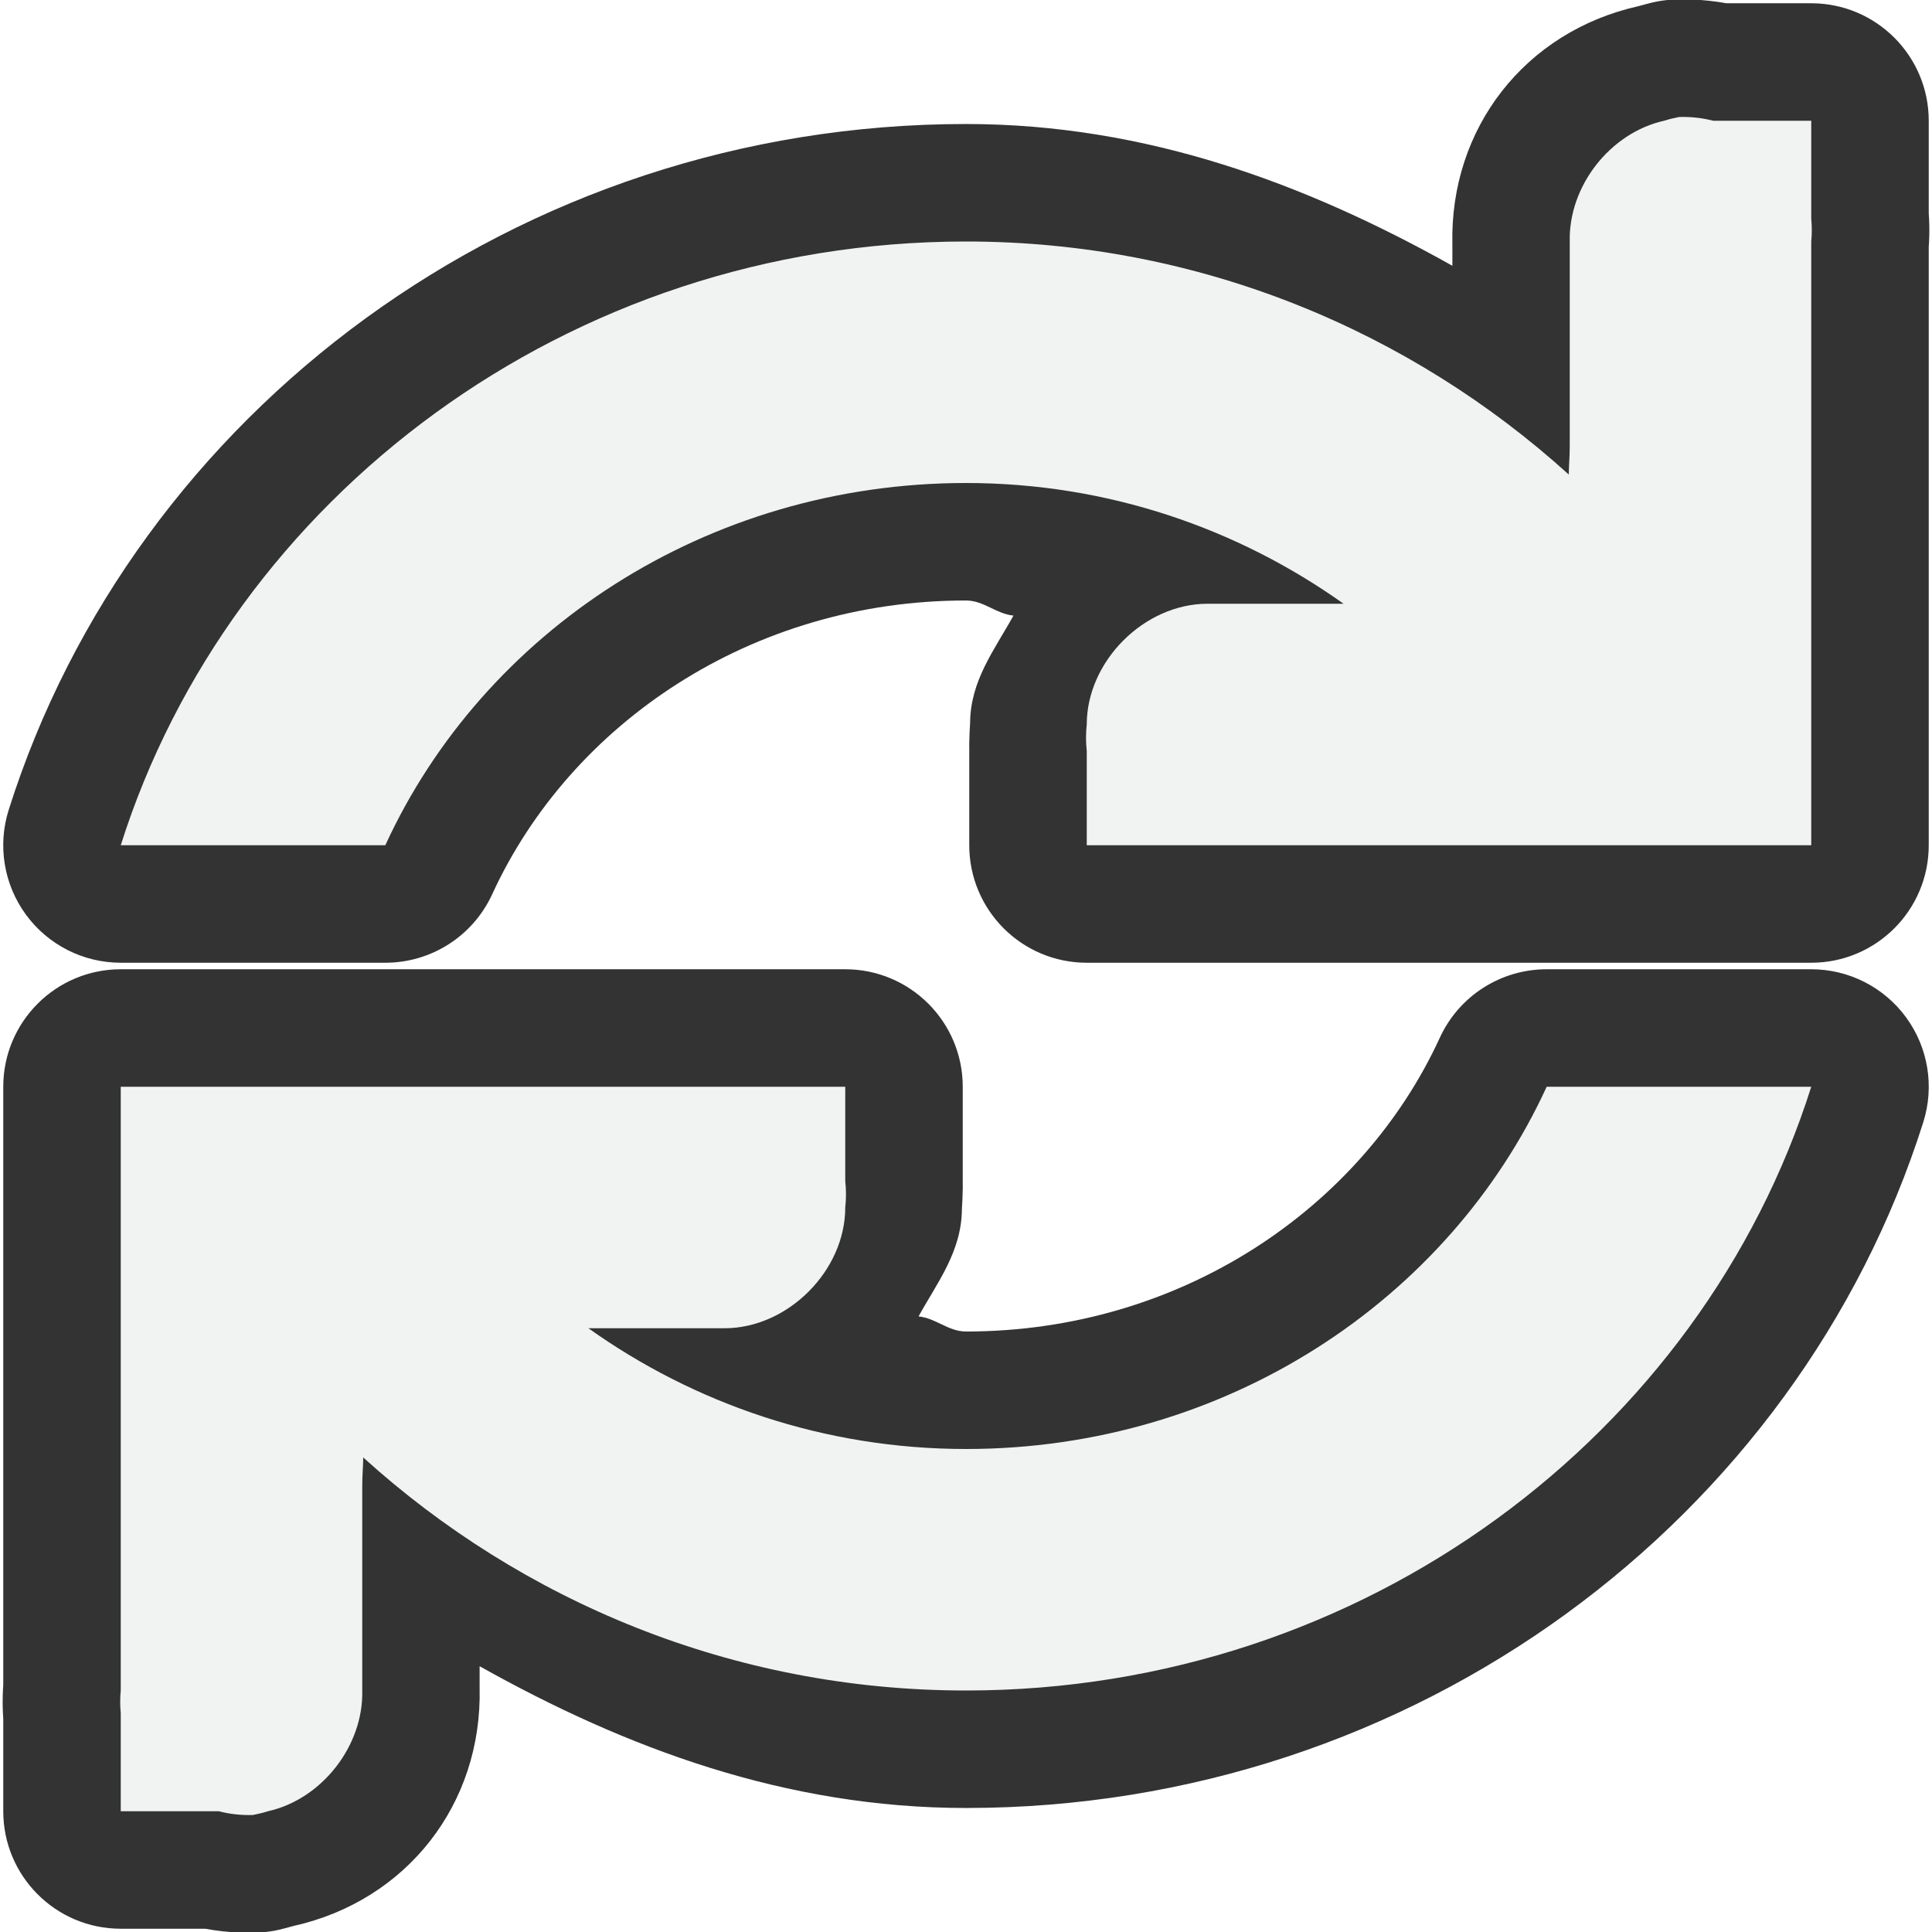
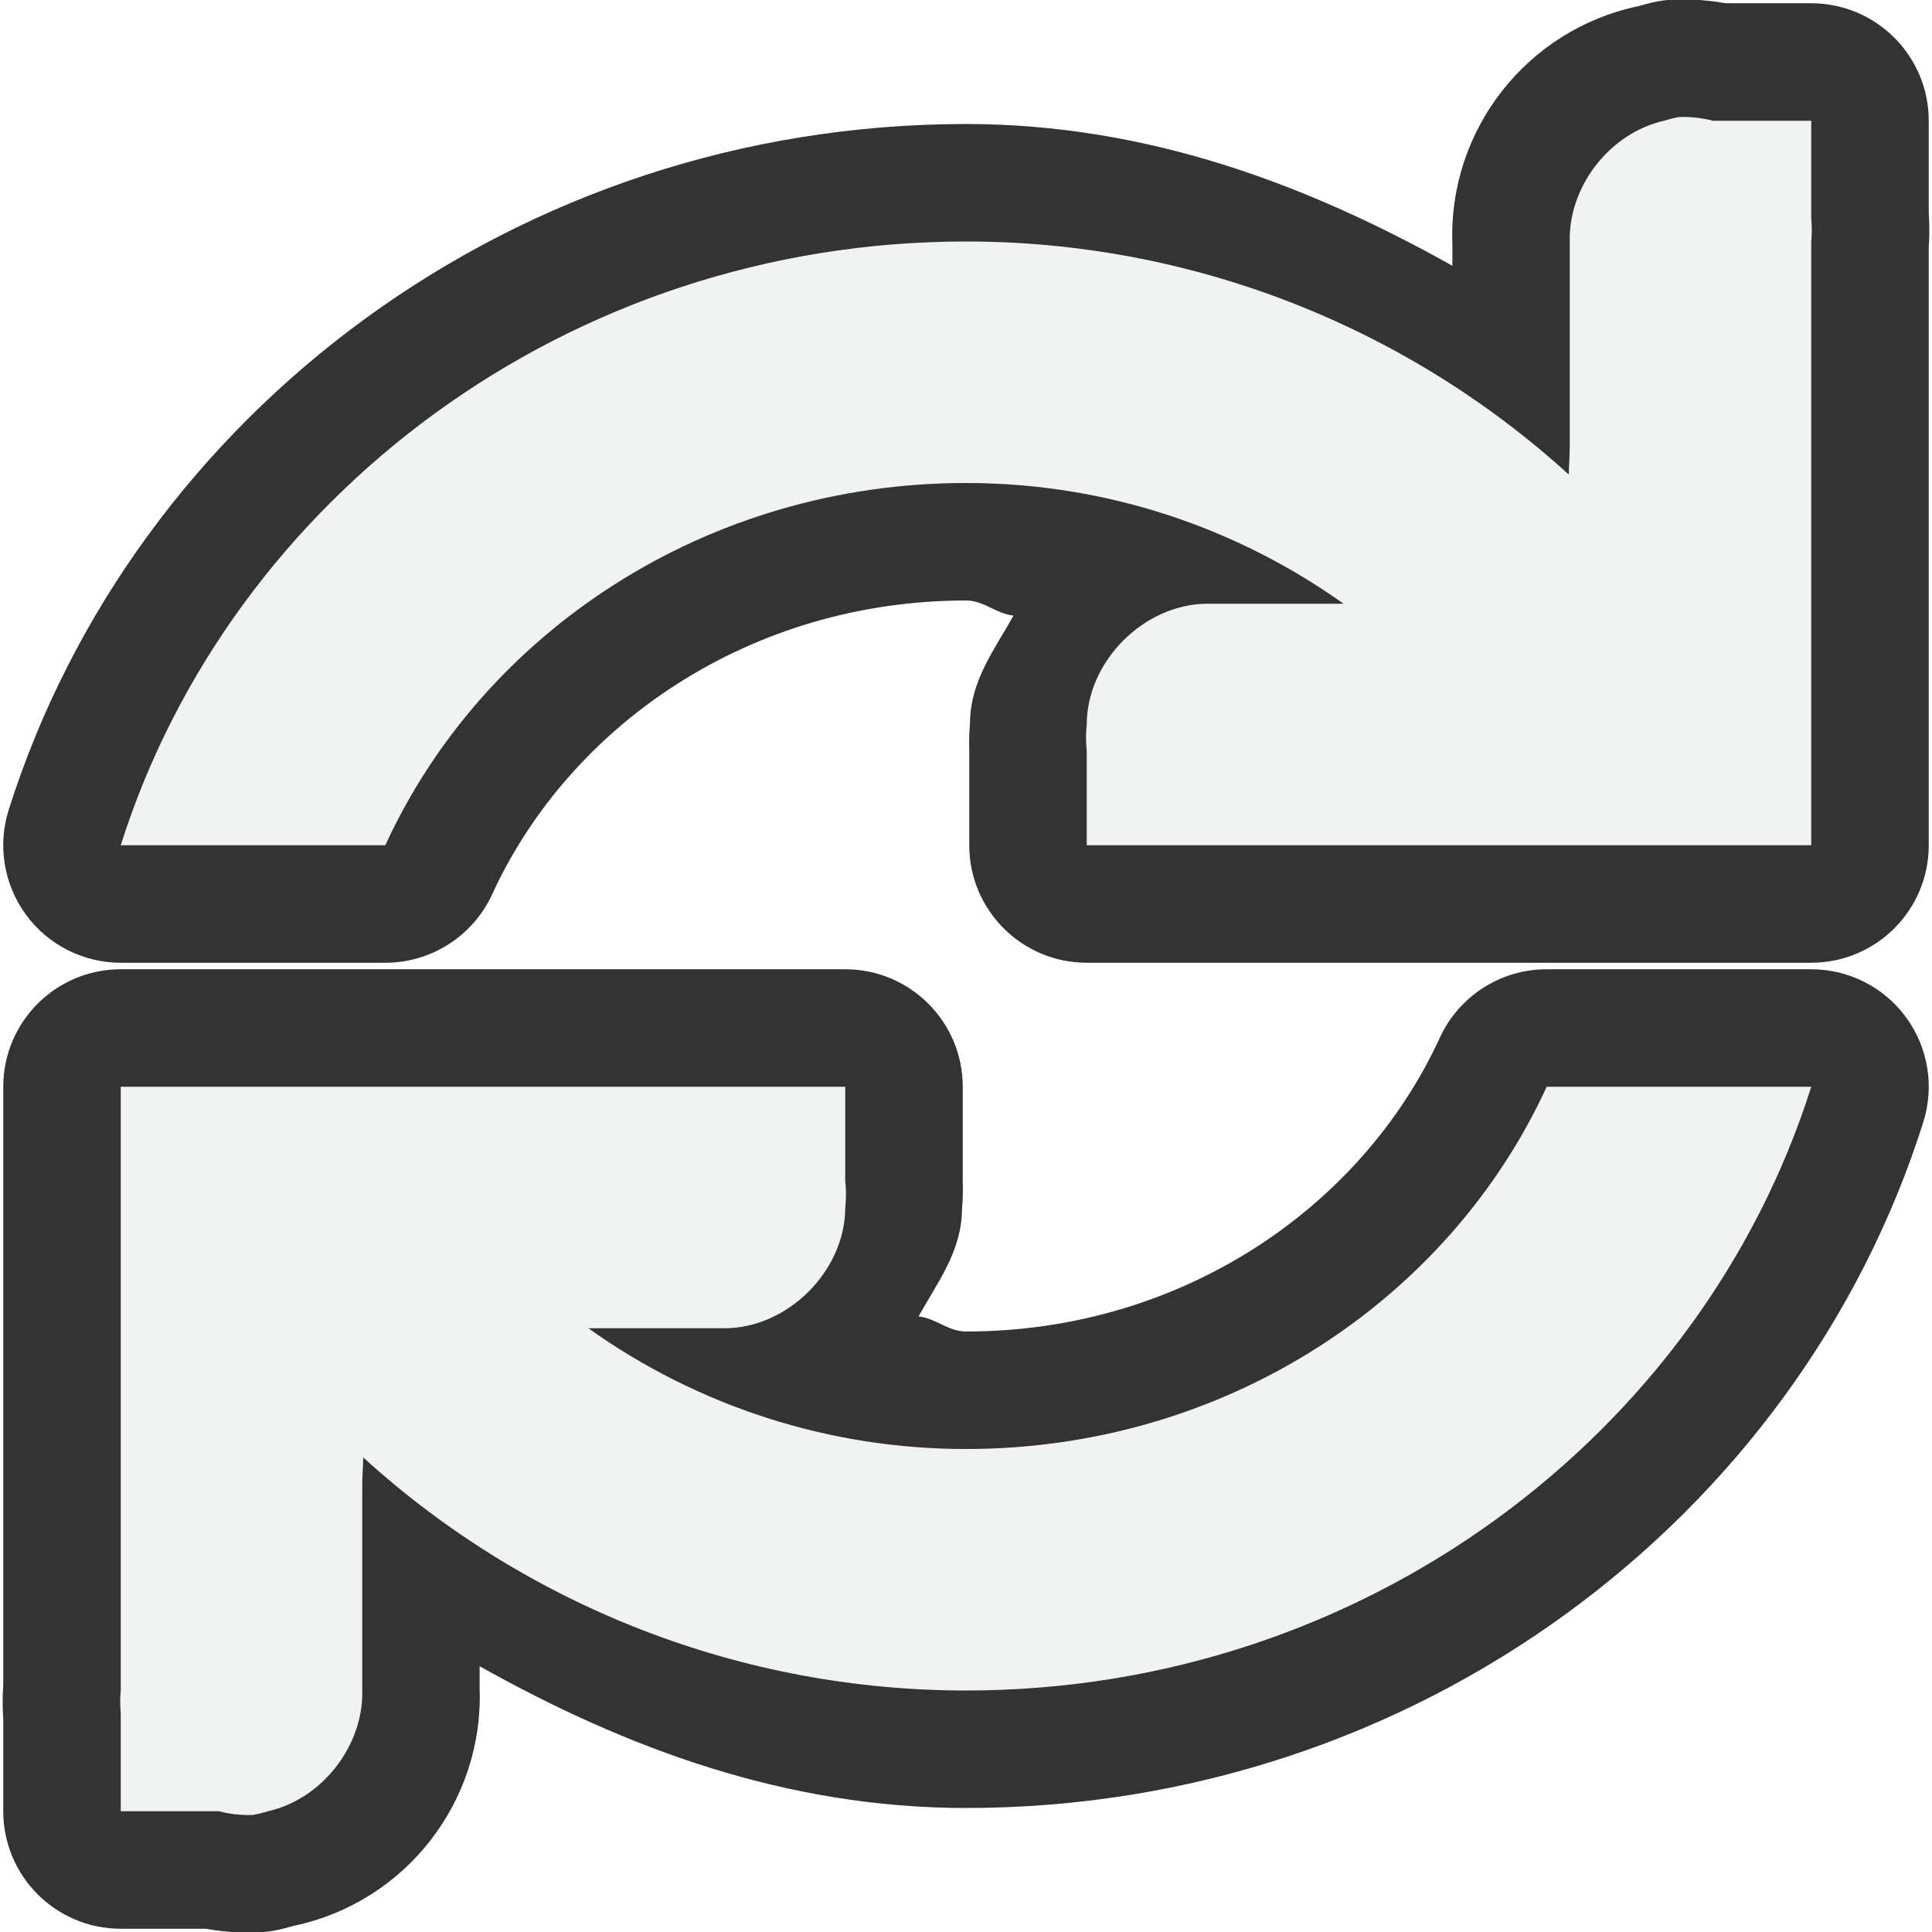
- <svg xmlns="http://www.w3.org/2000/svg" width="16" version="1.1" id="svg7384" height="16">
-   <defs id="defs7386" />
-   <g transform="translate(-501.0002,-381)" style="display:inline" id="layer9" />
-   <g transform="translate(-501.0002,-381)" style="display:inline" id="layer10" />
-   <g transform="translate(-501.0002,-381)" id="layer11" />
-   <g transform="translate(-501.0002,-381)" style="display:inline" id="layer13" />
-   <g transform="translate(-501.0002,-381)" id="layer14" />
-   <g transform="translate(-501.0002,-381)" style="display:inline" id="layer15">
-     <path style="color:#f1f2f2;font-style:normal;font-variant:normal;font-weight:normal;font-stretch:normal;font-size:medium;line-height:normal;font-family:Sans;-inkscape-font-specification:Sans;text-indent:0;text-align:start;text-decoration:none;text-decoration-line:none;letter-spacing:normal;word-spacing:normal;text-transform:none;writing-mode:lr-tb;direction:ltr;baseline-shift:baseline;text-anchor:start;display:inline;overflow:visible;visibility:visible;fill:#333333;fill-opacity:1;stroke:none;stroke-width:2;marker:none;enable-background:accumulate" id="path4498" d="m 13.875,-0.004 a 0.973,0.973 0 0 0 -0.15,0.016 c -0.049,0.009 -0.103,0.025 -0.156,0.039 -0.939,0.21 -1.564,1.011 -1.541,1.973 V 2.201 C 10.82,1.524 9.494,1.027 8,1.027 c -3.718,0 -6.888,2.391 -7.928,5.68 A 0.973,0.973 0 0 0 1,7.973 H 3.191 A 0.973,0.973 0 0 0 4.076,7.406 C 4.724,5.995 6.221,4.973 8,4.973 c 0.148,0 0.249,0.111 0.393,0.125 -0.155,0.281 -0.357,0.537 -0.359,0.889 -0.007,0.113 -0.012,0.227 0,0.34 L 8.027,6.219 V 7 A 0.973,0.973 0 0 0 9,7.973 H 12.809 15 A 0.973,0.973 0 0 0 15.973,7 V 6 2 l -0.004,0.094 c 0.012,-0.125 0.012,-0.251 0,-0.375 l 0.004,0.094 V 1 A 0.973,0.973 0 0 0 15,0.027 h -0.812 l 0.242,0.029 C 14.249,0.01 14.063,-0.01 13.875,-0.004 Z M 1,8.027 A 0.973,0.973 0 0 0 0.027,9 v 1 4 L 0.031,13.906 c -0.012,0.125 -0.012,0.251 0,0.375 L 0.027,14.188 V 15 A 0.973,0.973 0 0 0 1,15.973 h 0.812 l -0.242,-0.029 c 0.181,0.047 0.367,0.067 0.555,0.061 a 0.973,0.973 0 0 0 0.15,-0.016 c 0.049,-0.009 0.103,-0.025 0.156,-0.039 0.939,-0.21 1.564,-1.011 1.541,-1.973 V 13.799 C 5.18,14.476 6.506,14.973 8,14.973 c 3.718,0 6.888,-2.391 7.928,-5.68 A 0.973,0.973 0 0 0 15,8.027 H 12.809 A 0.973,0.973 0 0 0 11.924,8.594 C 11.276,10.005 9.779,11.027 8,11.027 c -0.148,0 -0.249,-0.111 -0.393,-0.125 0.155,-0.281 0.357,-0.537 0.359,-0.889 0.007,-0.113 0.012,-0.227 0,-0.34 L 7.973,9.781 V 9 A 0.973,0.973 0 0 0 7,8.027 H 3.191 Z" transform="translate(501.0002,381)" />
-     <path style="color:#f1f2f2;font-style:normal;font-variant:normal;font-weight:normal;font-stretch:normal;font-size:medium;line-height:normal;font-family:Sans;-inkscape-font-specification:Sans;text-indent:0;text-align:start;text-decoration:none;text-decoration-line:none;letter-spacing:normal;word-spacing:normal;text-transform:none;writing-mode:lr-tb;direction:ltr;baseline-shift:baseline;text-anchor:start;display:inline;overflow:visible;visibility:visible;fill:#f1f2f2;fill-opacity:1;stroke:none;stroke-width:2;marker:none;enable-background:accumulate" d="M 13.906 0.969 C 13.864 0.977 13.822 0.987 13.781 1 C 13.334 1.1 12.989 1.542 13 2 L 13 3.688 C 13 3.792 12.993 3.841 12.992 3.93 C 11.684 2.745 9.936 2 8 2 C 4.699 2 1.909 4.126 1 7 L 3.191 7 C 4.001 5.235 5.848 4 8 4 C 9.176 4 10.253 4.378 11.127 5 L 10 5 C 9.476 5 9 5.476 9 6 C 8.992 6.073 8.992 6.146 9 6.219 L 9 7 L 12.809 7 L 15 7 L 15 6 L 15 2 C 15.006 1.938 15.006 1.875 15 1.812 L 15 1 L 14.188 1 C 14.096 0.976 14.001 0.966 13.906 0.969 z M 1 9 L 1 10 L 1 14 C 0.994 14.062 0.994 14.125 1 14.188 L 1 15 L 1.812 15 C 1.904 15.024 1.999 15.034 2.094 15.031 C 2.136 15.023 2.178 15.013 2.219 15 C 2.666 14.9 3.011 14.458 3 14 L 3 12.312 C 3 12.208 3.007 12.159 3.008 12.07 C 4.316 13.255 6.064 14 8 14 C 11.301 14 14.091 11.874 15 9 L 12.809 9 C 11.999 10.765 10.152 12 8 12 C 6.824 12 5.747 11.622 4.873 11 L 6 11 C 6.524 11 7 10.524 7 10 C 7.008 9.927 7.008 9.854 7 9.781 L 7 9 L 3.191 9 L 1 9 z " transform="translate(501.0002,381)" id="path4597-1" />
+ <svg xmlns="http://www.w3.org/2000/svg" width="16" height="16">
+   <g color="#f1f2f2" font-weight="400" font-family="Sans">
+     <path style="line-height:normal;-inkscape-font-specification:Sans;text-indent:0;text-align:start;text-decoration-line:none;text-transform:none;marker:none" d="M13.875-.004a.973.973 0 0 0-.15.016c-.05.009-.103.024-.157.039a1.94 1.94 0 0 0-1.54 1.972v.178C10.82 1.524 9.493 1.027 8 1.027c-3.718 0-6.888 2.391-7.928 5.68A.973.973 0 0 0 1 7.973h2.191a.973.973 0 0 0 .885-.567C4.724 5.995 6.221 4.973 8 4.973c.148 0 .249.11.393.125-.155.28-.357.537-.36.888a1.983 1.983 0 0 0 0 .34l-.006-.107V7A.973.973 0 0 0 9 7.973h6A.973.973 0 0 0 15.973 7V2l-.004.094a1.96 1.96 0 0 0 0-.375l.004.093V1A.973.973 0 0 0 15 .027h-.813l.243.03a1.968 1.968 0 0 0-.555-.06zM1 8.027A.973.973 0 0 0 .027 9v5l.004-.094a1.96 1.96 0 0 0 0 .375l-.004-.094V15a.973.973 0 0 0 .973.973h.813l-.243-.03c.18.047.367.067.555.06a.973.973 0 0 0 .15-.015c.05-.009.103-.024.157-.039a1.94 1.94 0 0 0 1.54-1.972v-.178c1.208.677 2.534 1.174 4.028 1.174 3.718 0 6.888-2.391 7.928-5.68A.973.973 0 0 0 15 8.027h-2.191a.973.973 0 0 0-.885.567c-.648 1.411-2.145 2.433-3.924 2.433-.148 0-.249-.11-.393-.125.155-.28.357-.537.36-.888a1.983 1.983 0 0 0 0-.34l.006.107V9A.973.973 0 0 0 7 8.027H3.191z" overflow="visible" fill="#333" />
+     <path style="line-height:normal;-inkscape-font-specification:Sans;text-indent:0;text-align:start;text-decoration-line:none;text-transform:none;marker:none" d="M13.906.969a1.048 1.048 0 0 0-.125.031c-.447.1-.792.542-.781 1v1.688c0 .104-.007.153-.008.242A7.416 7.416 0 0 0 8 2C4.7 2 1.909 4.126 1 7h2.191C4.001 5.235 5.848 4 8 4c1.176 0 2.253.378 3.127 1H10c-.524 0-1 .476-1 1a1 1 0 0 0 0 .219V7h6V2a.979.979 0 0 0 0-.188V1h-.813a1.002 1.002 0 0 0-.28-.031zM1 9v5a.979.979 0 0 0 0 .188V15h.813c.091.024.186.034.28.031.043-.008.085-.018.126-.031.447-.1.792-.542.781-1v-1.688c0-.104.007-.153.008-.242A7.416 7.416 0 0 0 8 14c3.3 0 6.091-2.126 7-5h-2.191c-.81 1.765-2.657 3-4.809 3a5.374 5.374 0 0 1-3.127-1H6c.524 0 1-.476 1-1a1 1 0 0 0 0-.219V9H1z" overflow="visible" fill="#f1f2f2" />
  </g>
-   <g transform="translate(-501.0002,-381)" style="display:inline" id="g71291" />
-   <g transform="translate(-501.0002,-381)" style="display:inline" id="g4953" />
-   <g transform="translate(-501.0002,-381)" style="display:inline" id="layer12" />
</svg>
